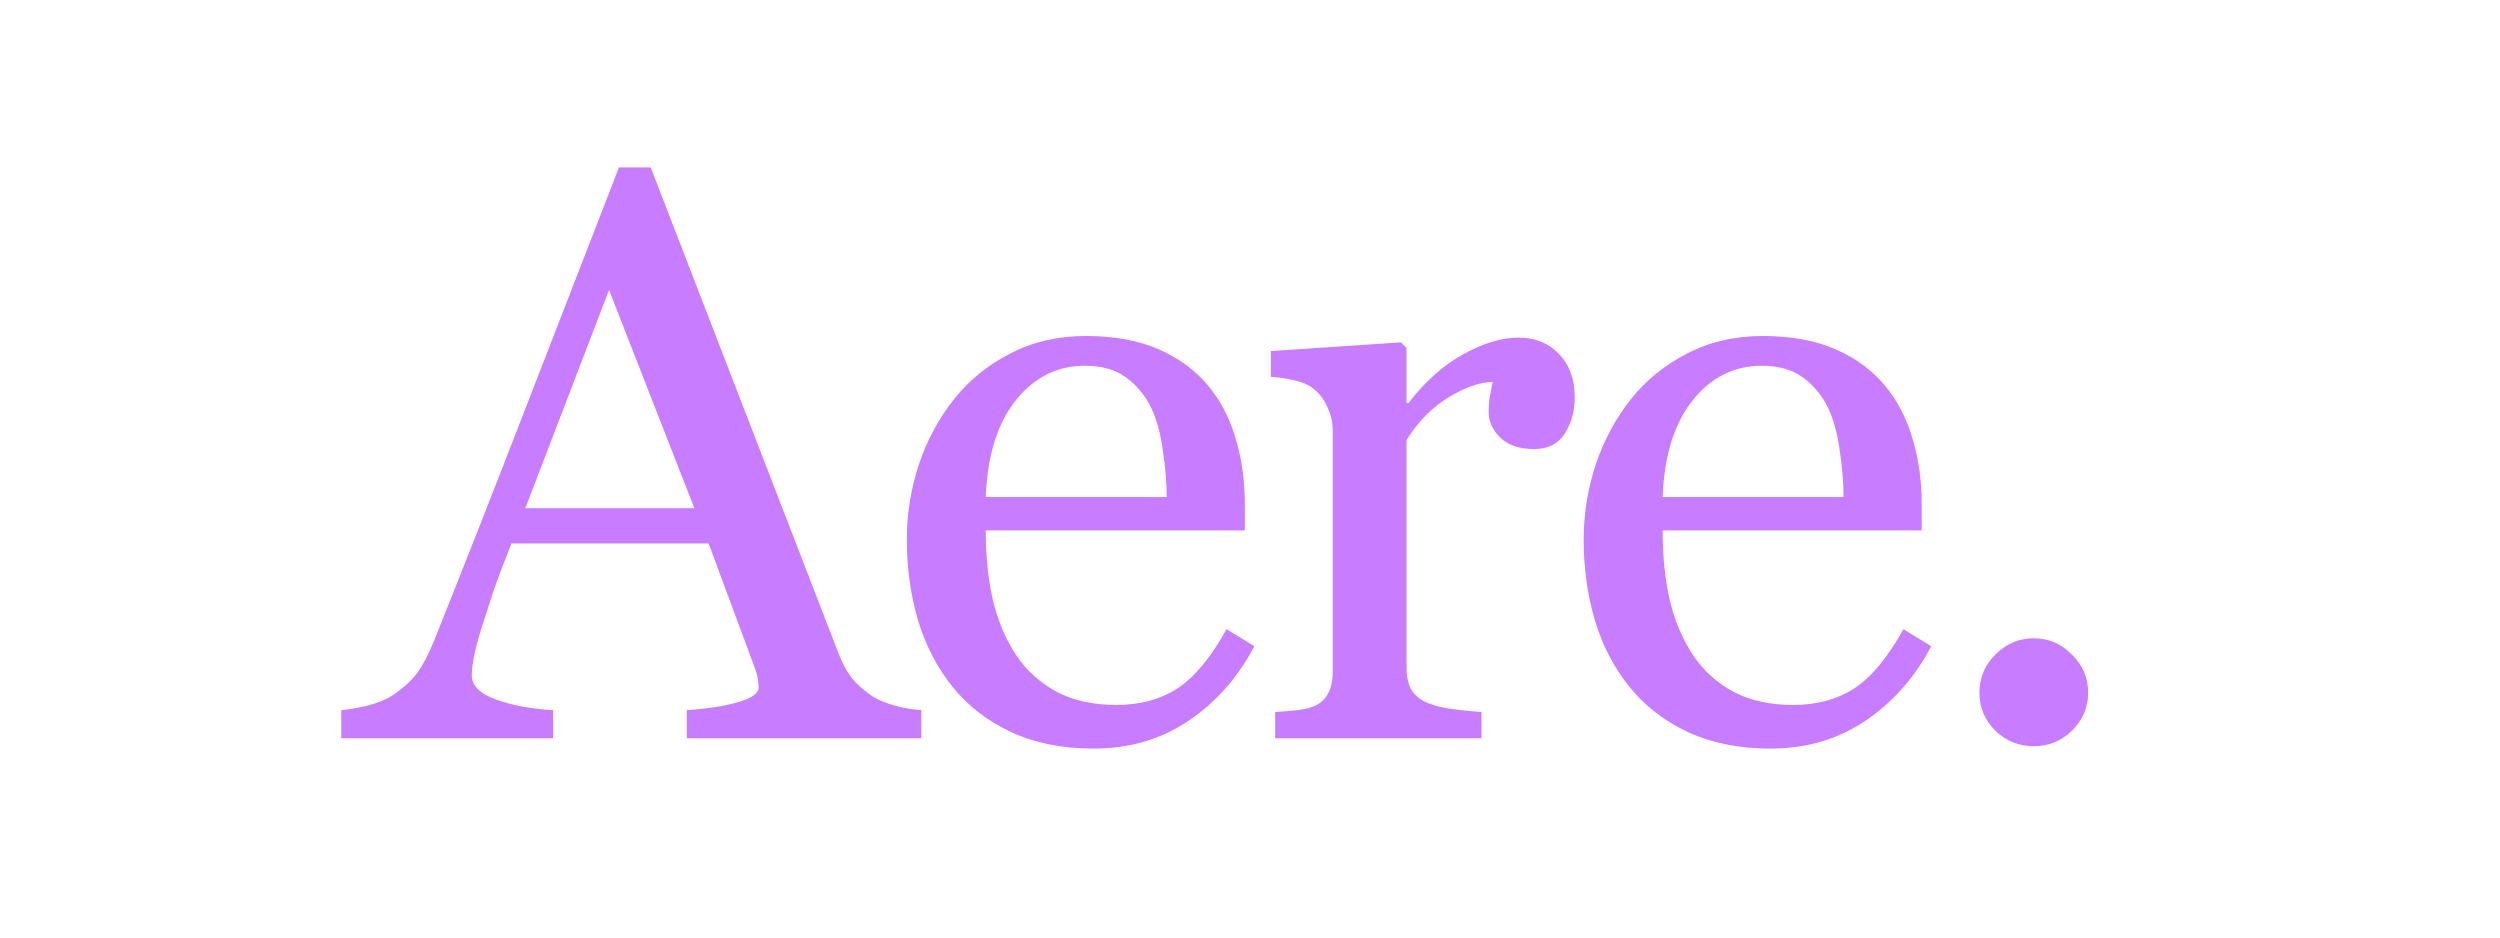
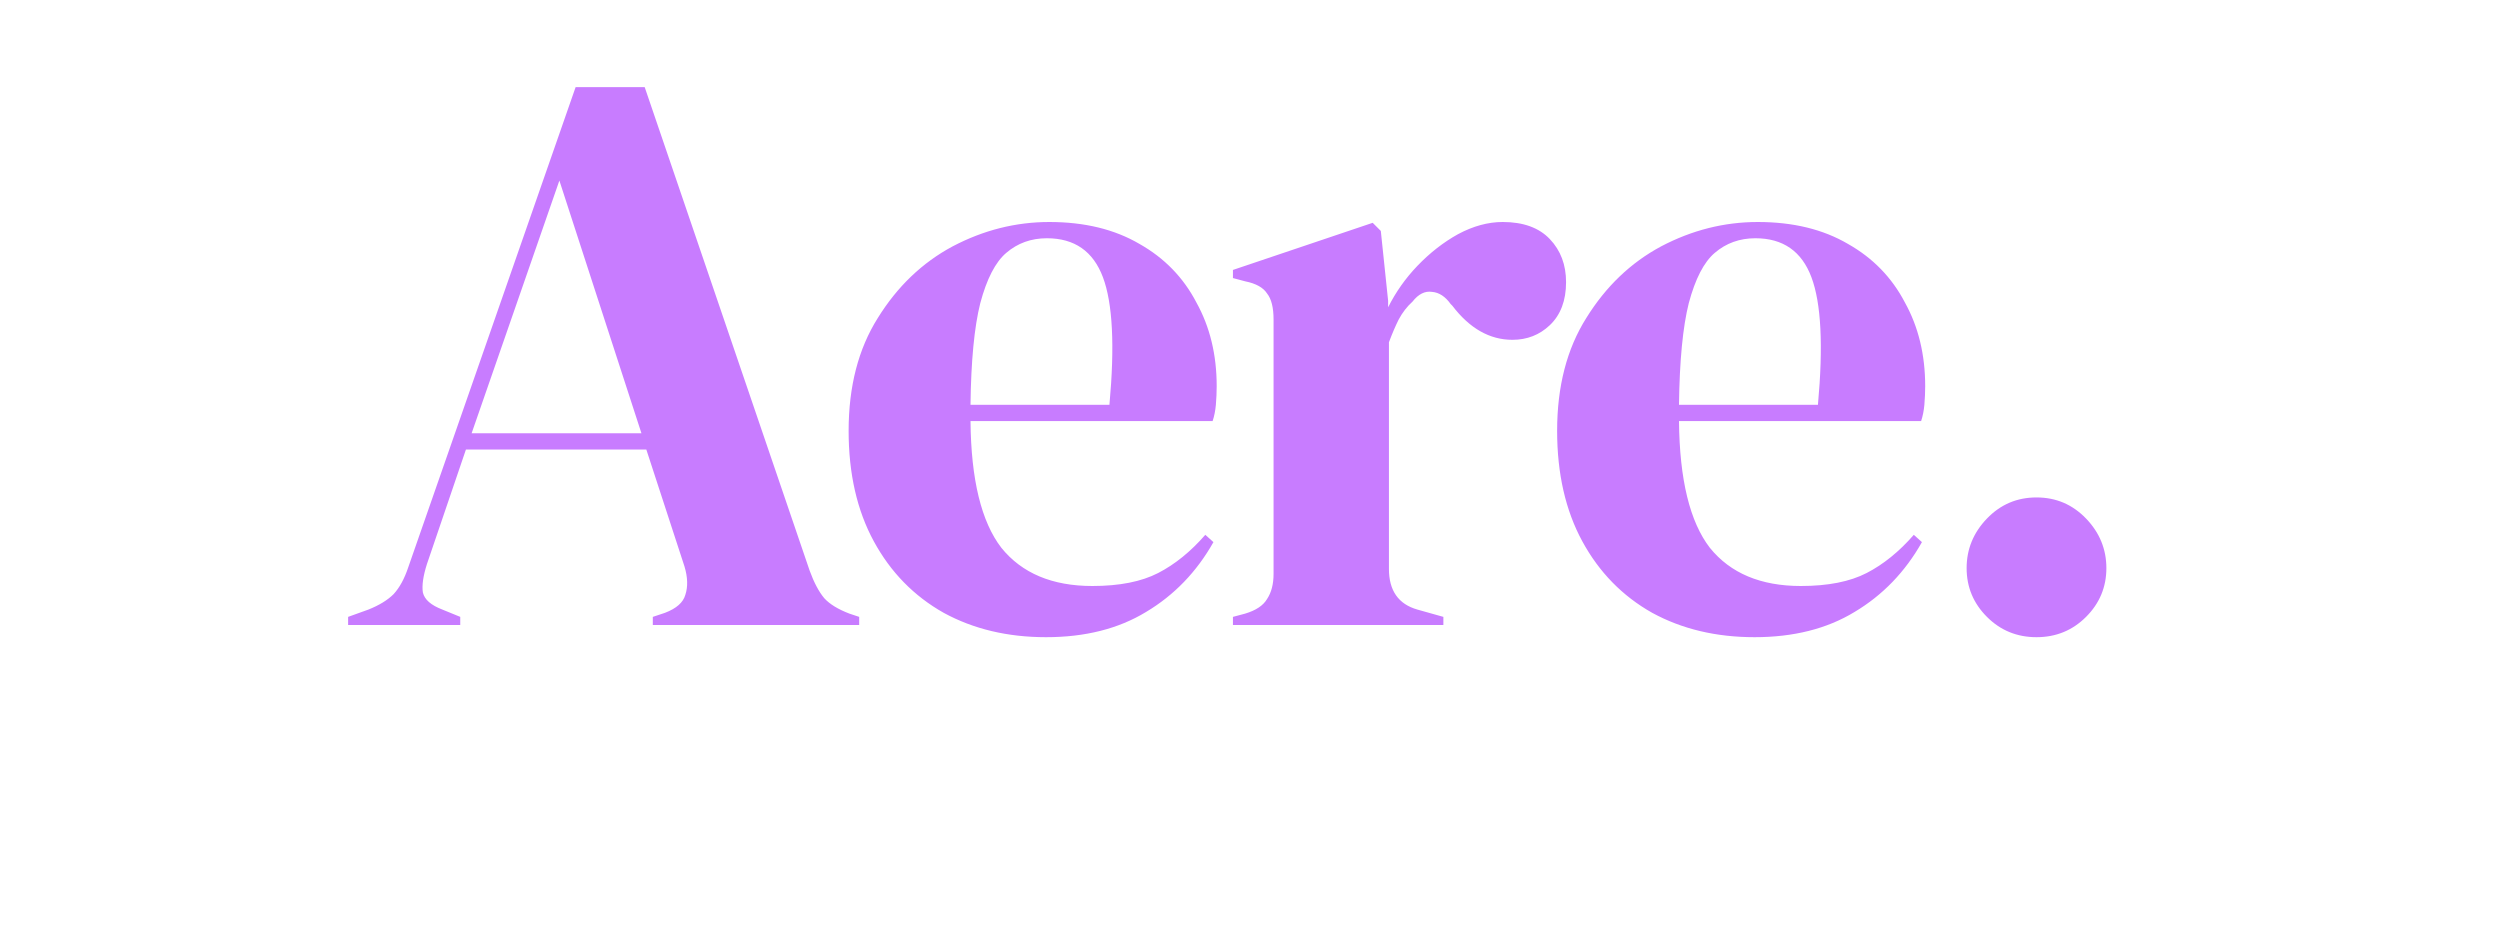
<svg xmlns="http://www.w3.org/2000/svg" width="640" height="240" viewBox="0 0 640 240" version="1.1" id="svg1">
  <defs id="defs1" />
-   <path d="m 235.843,189 h -60.023 v -7.211 q 7.922,-0.508 13.102,-2.031 5.281,-1.523 5.281,-3.758 0,-0.914 -0.203,-2.234 -0.203,-1.32 -0.609,-2.336 l -11.984,-32.297 h -50.477 q -2.844,7.109 -4.672,12.391 -1.727,5.281 -3.148,9.75 -1.32,4.367 -1.828,7.109 -0.508,2.742 -0.508,4.469 0,4.062 6.398,6.297 6.398,2.234 14.422,2.641 V 189 H 87.359 v -7.211 q 2.641,-0.203 6.602,-1.117 3.961,-1.016 6.5,-2.641 4.062,-2.742 6.297,-5.688 2.234,-3.047 4.367,-8.328 10.867,-27.117 23.969,-60.937 13.102,-33.82 23.359,-60.227 h 8.125 l 48.039,124.312 q 1.523,3.961 3.453,6.398 1.93,2.438 5.383,4.773 2.336,1.422 6.094,2.438 3.758,0.914 6.297,1.016 z M 177.75,130.094 155.914,74.234 134.484,130.094 Z m 143.362,35.344 q -6.297,11.984 -16.859,19.094 -10.562,7.109 -24.273,7.109 -12.086,0 -21.227,-4.266 -9.039,-4.266 -14.93,-11.578 -5.891,-7.312 -8.836,-17.062 -2.844,-9.75 -2.844,-20.617 0,-9.75 3.047,-19.094 3.148,-9.445 9.141,-16.961 5.789,-7.211 14.32,-11.578 8.633,-4.469 19.297,-4.469 10.969,0 18.789,3.453 7.82,3.453 12.695,9.445 4.672,5.687 6.906,13.406 2.336,7.719 2.336,16.758 v 6.703 h -66.32 q 0,9.852 1.828,17.875 1.93,8.023 5.992,14.117 3.961,5.891 10.359,9.344 6.398,3.352 15.234,3.352 9.039,0 15.539,-4.164 6.602,-4.266 12.695,-15.234 z M 298.666,127.25 q 0,-5.688 -1.016,-12.188 -0.914,-6.5 -3.047,-10.867 -2.336,-4.672 -6.398,-7.617 -4.062,-2.945 -10.461,-2.945 -10.664,0 -17.773,8.937 -7.008,8.836 -7.617,24.68 z m 104.463,-25.492 q 0,5.18 -2.539,9.242 -2.539,3.961 -7.82,3.961 -5.688,0 -8.734,-2.945 -2.945,-2.945 -2.945,-6.5 0,-2.234 0.305,-4.062 0.406,-1.828 0.711,-3.656 -4.773,0 -11.172,3.859 -6.398,3.859 -10.867,10.969 v 58.297 q 0,3.555 1.32,5.789 1.422,2.234 4.367,3.352 2.539,1.016 6.5,1.523 4.062,0.508 7.008,0.711 V 189 h -52.812 v -6.703 q 2.336,-0.203 4.773,-0.406 2.539,-0.203 4.367,-0.812 2.844,-0.914 4.164,-3.148 1.422,-2.336 1.422,-5.992 v -61.852 q 0,-3.148 -1.523,-6.195 -1.422,-3.047 -4.062,-4.875 -1.93,-1.219 -4.57,-1.727 -2.641,-0.609 -5.688,-0.812 V 89.875 l 33.312,-2.234 1.422,1.422 v 14.117 h 0.508 q 6.297,-8.227 14.016,-12.492 7.719,-4.266 14.117,-4.266 6.398,0 10.359,4.164 4.062,4.164 4.062,11.172 z m 91.26,63.68 q -6.297,11.984 -16.859,19.094 -10.562,7.109 -24.273,7.109 -12.086,0 -21.227,-4.266 -9.039,-4.266 -14.93,-11.578 -5.891,-7.312 -8.836,-17.062 -2.844,-9.75 -2.844,-20.617 0,-9.75 3.047,-19.094 3.148,-9.445 9.141,-16.961 5.789,-7.211 14.32,-11.578 8.633,-4.469 19.297,-4.469 10.969,0 18.789,3.453 7.82,3.453 12.695,9.445 4.672,5.687 6.906,13.406 2.336,7.719 2.336,16.758 v 6.703 h -66.32 q 0,9.852 1.828,17.875 1.93,8.023 5.992,14.117 3.961,5.891 10.359,9.344 6.398,3.352 15.234,3.352 9.039,0 15.539,-4.164 6.602,-4.266 12.695,-15.234 z M 471.944,127.25 q 0,-5.688 -1.016,-12.188 -0.914,-6.5 -3.047,-10.867 -2.336,-4.672 -6.398,-7.617 -4.062,-2.945 -10.461,-2.945 -10.664,0 -17.773,8.937 -7.008,8.836 -7.617,24.68 z m 62.619,50.07 q 0,5.688 -4.164,9.75 -4.062,3.961 -9.75,3.961 -5.688,0 -9.852,-3.961 -4.062,-4.062 -4.062,-9.75 0,-5.688 4.062,-9.75 4.164,-4.164 9.852,-4.164 5.688,0 9.75,4.164 4.164,4.062 4.164,9.75 z" id="text1" fill="#c87cff" aria-label="Aere." />
+   <path d="m 89.12,160 v -2.08 l 5.2,-1.872 q 4.16,-1.664 6.448,-3.952 2.288,-2.496 3.744,-6.864 l 42.848,-122.928 h 17.68 l 42.224,123.76 q 1.664,4.576 3.744,7.072 2.08,2.288 6.448,3.952 l 2.496,0.832 V 160 h -52.832 v -2.08 l 3.12,-1.04 q 4.368,-1.664 5.2,-4.576 1.04,-3.12 -0.208,-7.28 l -9.776,-29.952 h -46.176 l -9.984,29.328 q -1.456,4.576 -1.04,7.28 0.624,2.704 4.992,4.368 l 4.576,1.872 V 160 Z M 120.736,110.912 h 43.472 l -21.008,-64.688 z m 147.888,-54.08 q 13.52,0 23.088,5.616 9.568,5.408 14.56,14.976 5.2,9.36 5.2,21.424 0,2.288 -0.208,4.784 -0.208,2.288 -0.832,4.16 h -61.984 q 0.208,22.464 7.904,32.448 7.904,9.776 23.296,9.776 10.4,0 16.848,-3.328 6.448,-3.328 12.064,-9.776 l 2.08,1.872 q -6.448,11.44 -17.264,17.888 -10.608,6.448 -25.584,6.448 -14.768,0 -26.208,-6.24 -11.44,-6.448 -17.888,-18.304 -6.448,-11.856 -6.448,-28.288 0,-17.056 7.488,-28.912 7.488,-12.064 19.136,-18.304 11.856,-6.24 24.752,-6.24 z m -0.624,4.16 q -6.032,0 -10.4,3.744 -4.16,3.536 -6.656,12.896 -2.288,9.152 -2.496,26 h 35.568 q 2.08,-22.672 -1.664,-32.656 -3.744,-9.984 -14.352,-9.984 z m 47.632,99.008 v -2.08 l 3.12,-0.832 q 4.16,-1.248 5.616,-3.744 1.664,-2.496 1.664,-6.448 V 81.792 q 0,-4.576 -1.664,-6.656 -1.456,-2.288 -5.616,-3.12 l -3.12,-0.832 v -2.08 l 35.776,-12.064 2.08,2.08 1.872,17.888 v 1.664 q 2.912,-5.824 7.488,-10.608 4.784,-4.992 10.4,-8.112 5.824,-3.12 11.44,-3.12 7.904,0 12.064,4.368 4.16,4.368 4.16,11.024 0,7.072 -4.16,11.024 -3.952,3.744 -9.568,3.744 -8.736,0 -15.392,-8.736 l -0.416,-0.416 q -2.08,-2.912 -4.784,-3.12 -2.704,-0.416 -4.992,2.496 -2.08,1.872 -3.536,4.576 -1.248,2.496 -2.496,5.824 v 58.032 q 0,8.32 7.28,10.4 l 6.656,1.872 V 160 Z M 450,56.832 q 13.52,0 23.088,5.616 9.568,5.408 14.56,14.976 5.2,9.36 5.2,21.424 0,2.288 -0.208,4.784 -0.208,2.288 -0.832,4.16 h -61.984 q 0.208,22.464 7.904,32.448 7.904,9.776 23.296,9.776 10.4,0 16.848,-3.328 6.448,-3.328 12.064,-9.776 l 2.08,1.872 q -6.448,11.44 -17.264,17.888 -10.608,6.448 -25.584,6.448 -14.768,0 -26.208,-6.24 -11.44,-6.448 -17.888,-18.304 -6.448,-11.856 -6.448,-28.288 0,-17.056 7.488,-28.912 7.488,-12.064 19.136,-18.304 11.856,-6.24 24.752,-6.24 z m -0.624,4.16 q -6.032,0 -10.4,3.744 -4.16,3.536 -6.656,12.896 -2.288,9.152 -2.496,26 h 35.568 q 2.08,-22.672 -1.664,-32.656 -3.744,-9.984 -14.352,-9.984 z m 71.968,102.128 q -7.488,0 -12.688,-5.2 -5.2,-5.2 -5.2,-12.48 0,-7.28 5.2,-12.688 5.2,-5.408 12.688,-5.408 7.488,0 12.688,5.408 5.2,5.408 5.2,12.688 0,7.28 -5.2,12.48 -5.2,5.2 -12.688,5.2 z" id="text1" fill="#c87cff" aria-label="Aere." />
</svg>
